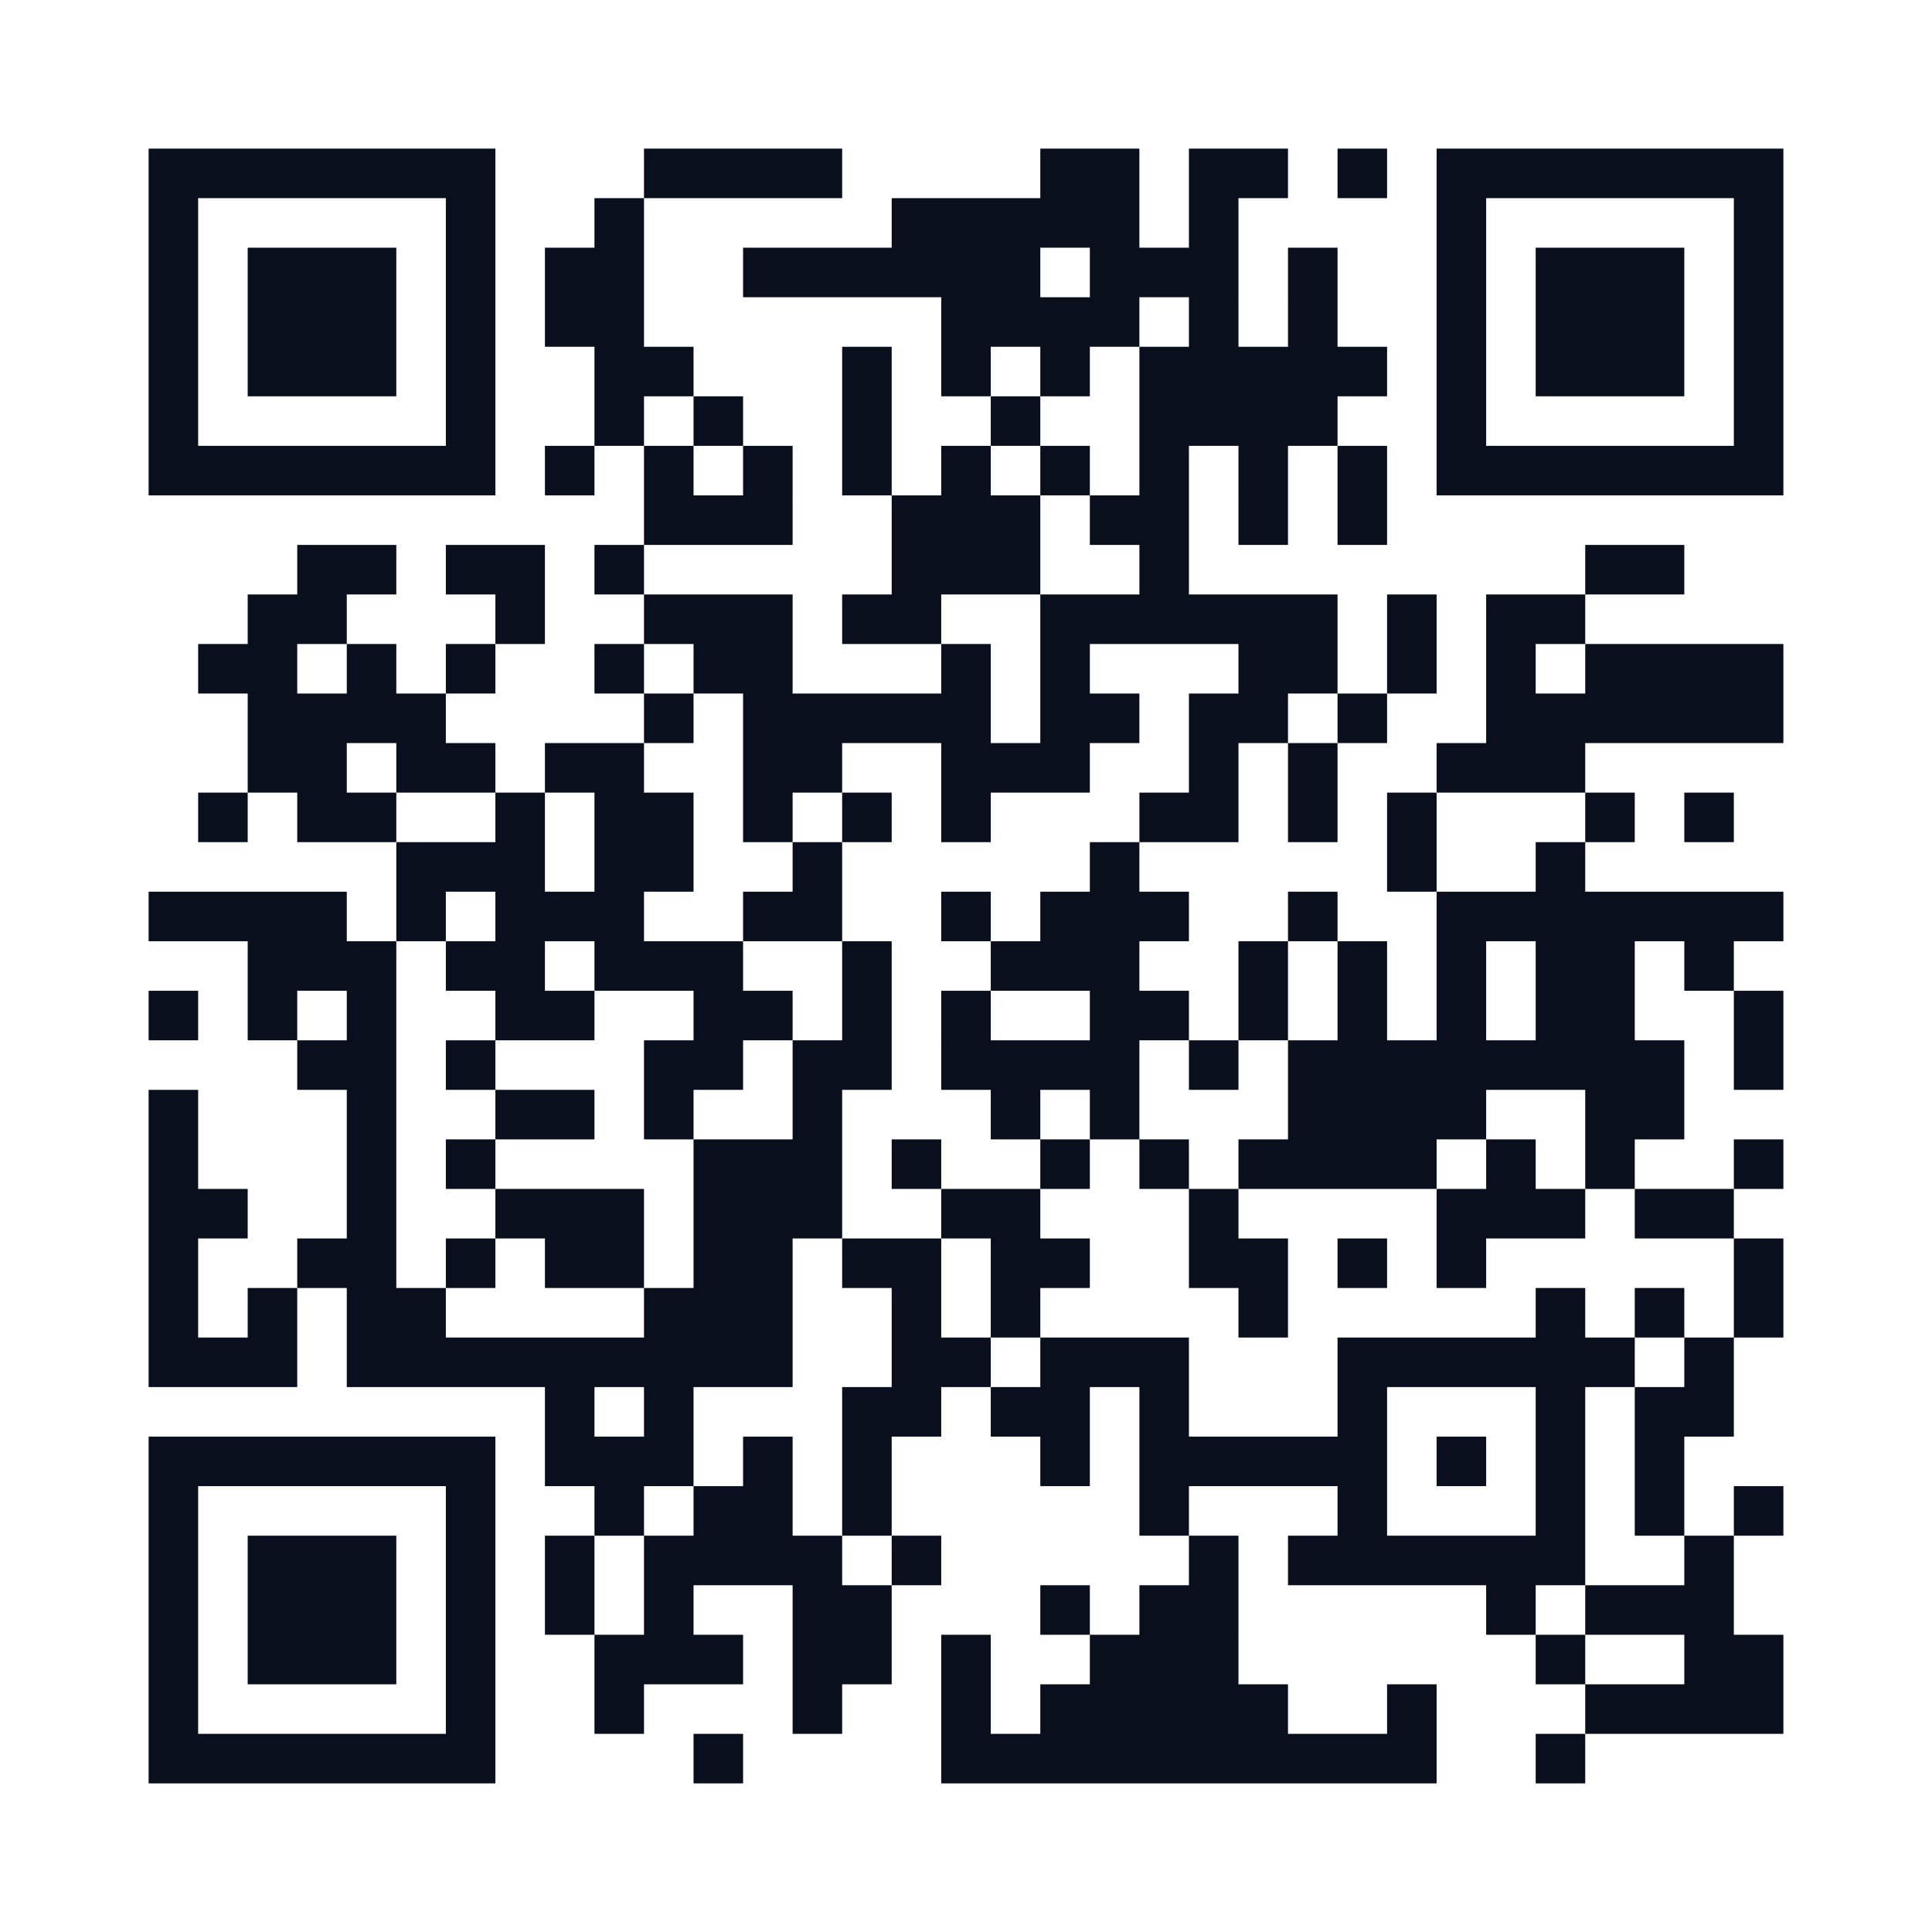
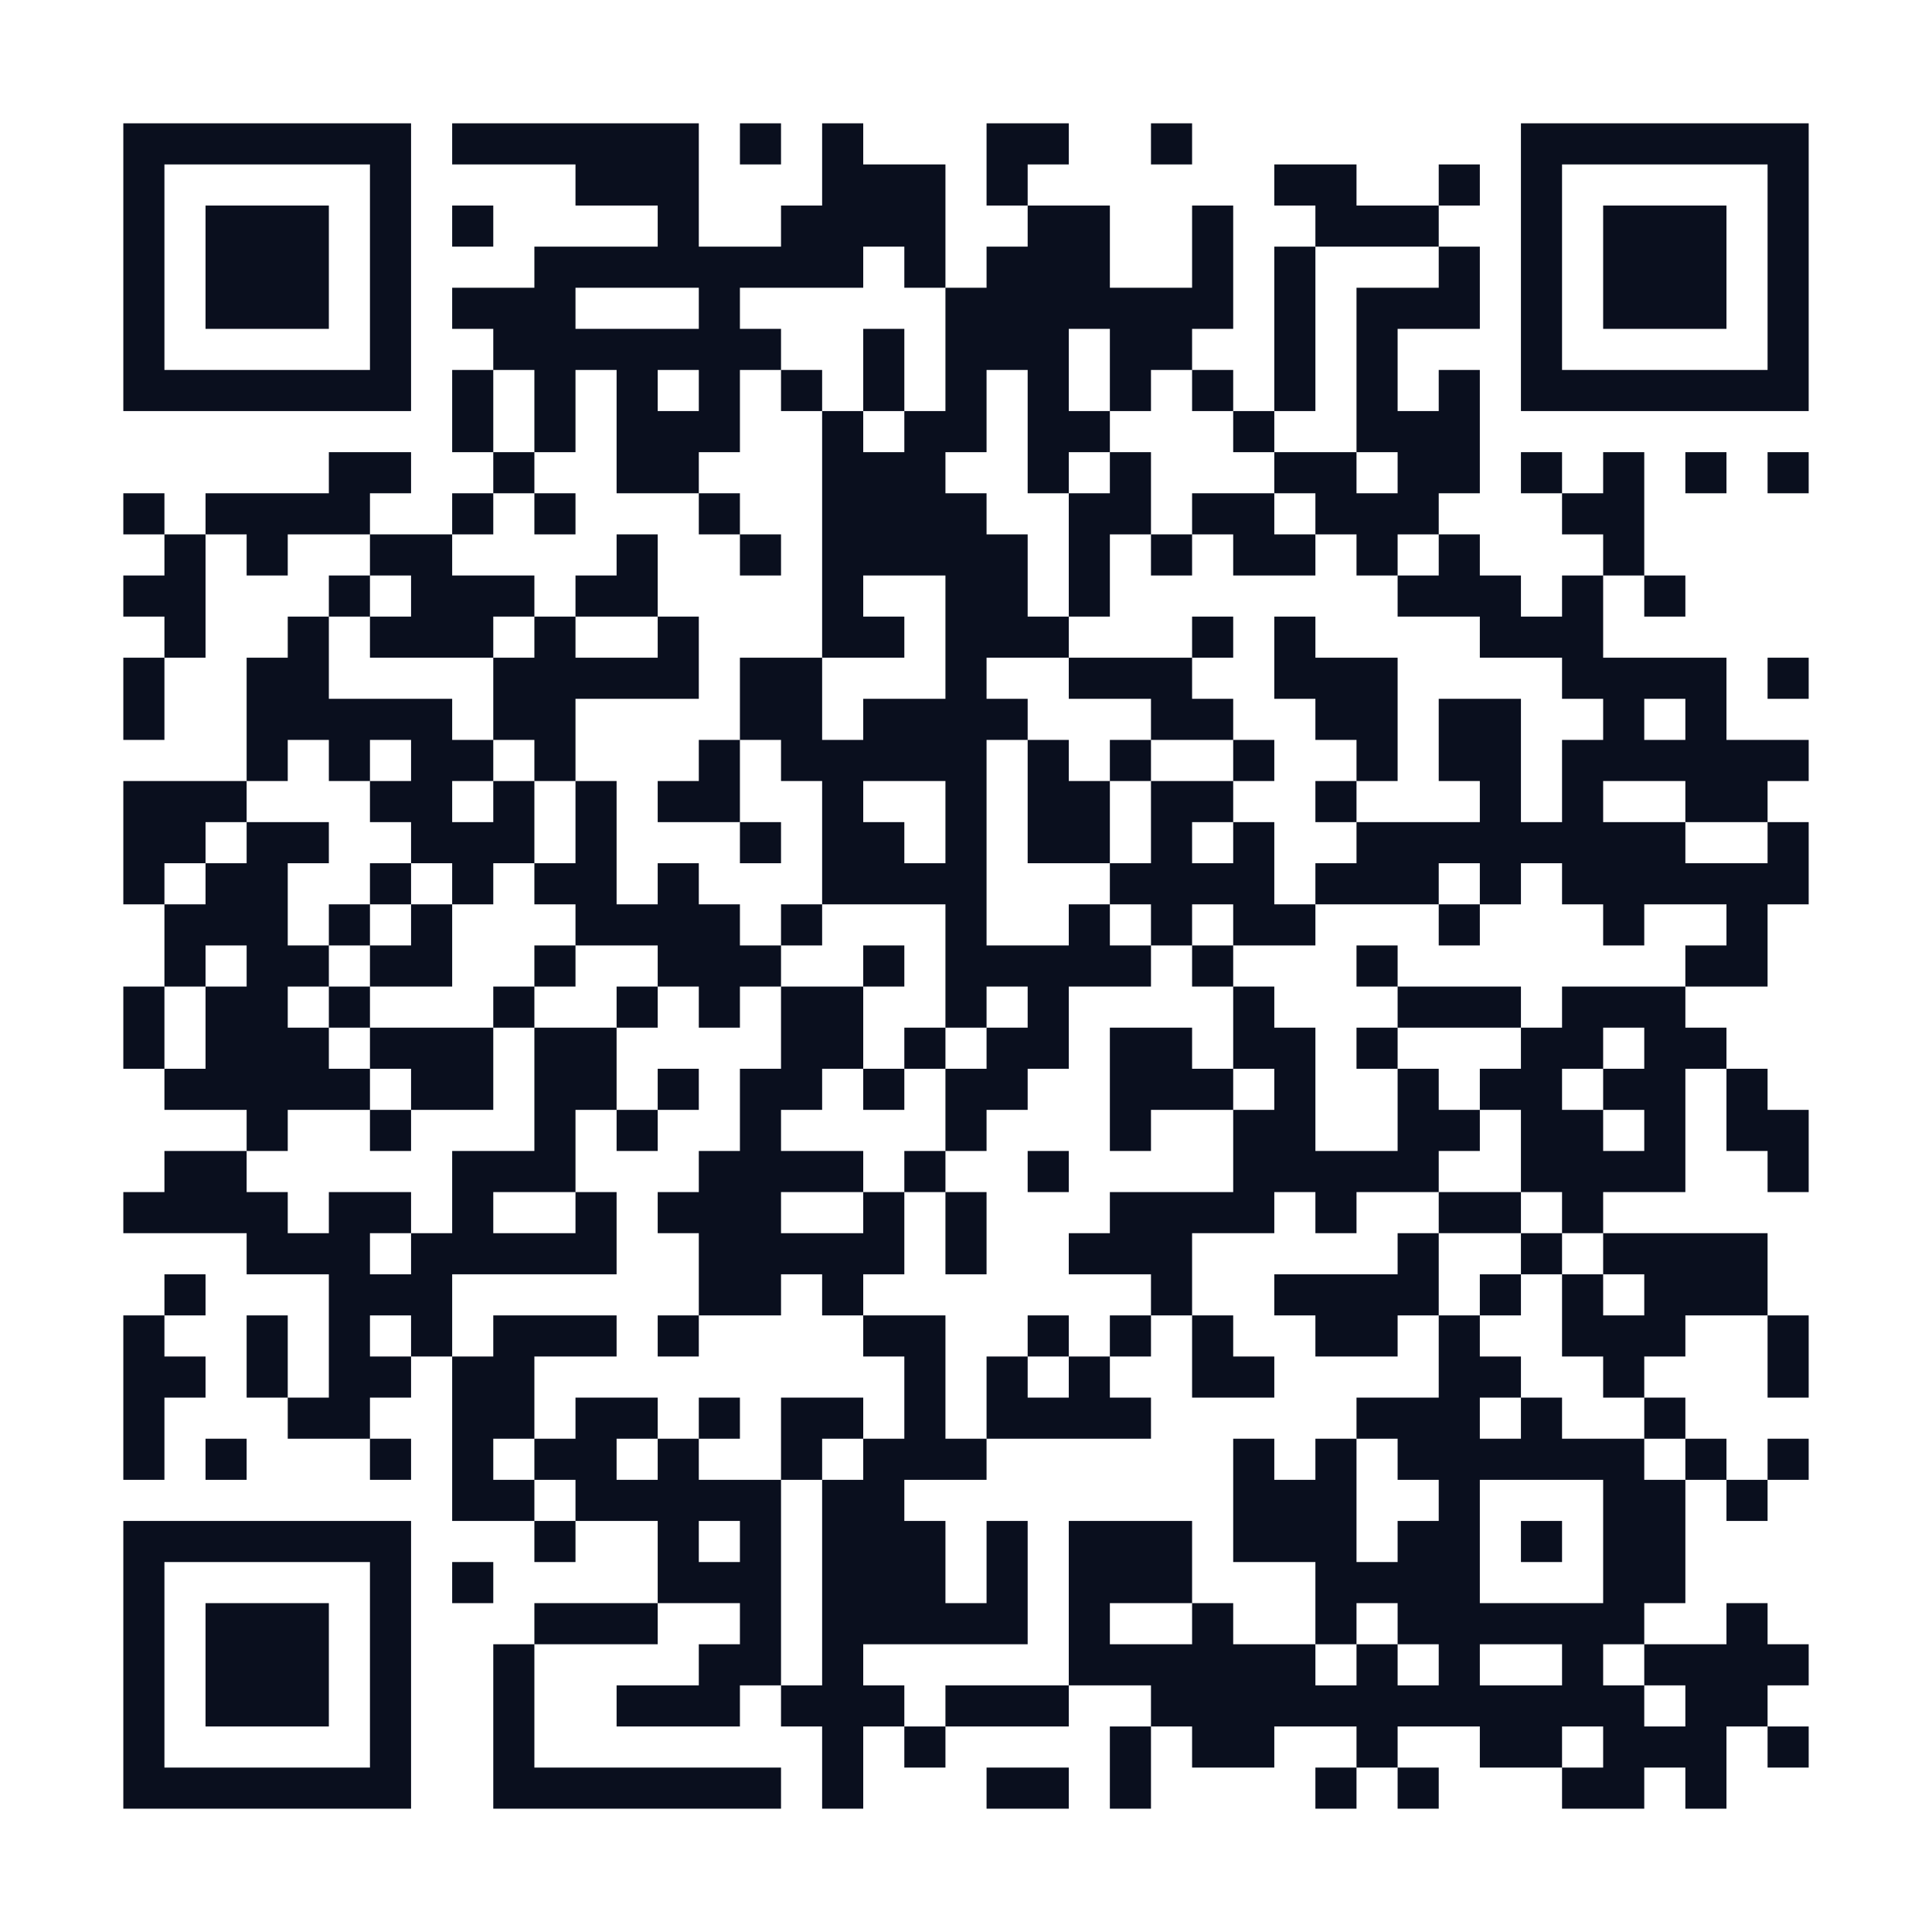
- <svg xmlns="http://www.w3.org/2000/svg" width="312" height="312" class="segno">
-   <g transform="scale(8)">
-     <path fill="#fff" d="M0 0h39v39h-39z" />
-     <path class="qrline" stroke="#0a0f1e" d="M3 3.5h7m3 0h4m4 0h2m1 0h2m1 0h1m1 0h7m-33 1h1m5 0h1m2 0h1m5 0h5m1 0h1m4 0h1m5 0h1m-33 1h1m1 0h3m1 0h1m1 0h2m2 0h6m1 0h3m1 0h1m2 0h1m1 0h3m1 0h1m-33 1h1m1 0h3m1 0h1m1 0h2m6 0h4m1 0h1m1 0h1m2 0h1m1 0h3m1 0h1m-33 1h1m1 0h3m1 0h1m2 0h2m3 0h1m1 0h1m1 0h1m1 0h5m1 0h1m1 0h3m1 0h1m-33 1h1m5 0h1m2 0h1m1 0h1m2 0h1m2 0h1m2 0h4m2 0h1m5 0h1m-33 1h7m1 0h1m1 0h1m1 0h1m1 0h1m1 0h1m1 0h1m1 0h1m1 0h1m1 0h1m1 0h7m-23 1h3m2 0h3m1 0h2m1 0h1m1 0h1m-22 1h2m1 0h2m1 0h1m5 0h3m2 0h1m8 0h2m-29 1h2m3 0h1m2 0h3m1 0h2m2 0h6m1 0h1m1 0h2m-28 1h2m1 0h1m1 0h1m2 0h1m1 0h2m3 0h1m1 0h1m3 0h2m1 0h1m1 0h1m1 0h4m-31 1h4m4 0h1m1 0h5m1 0h2m1 0h2m1 0h1m2 0h6m-31 1h2m1 0h2m1 0h2m2 0h2m2 0h3m2 0h1m1 0h1m2 0h3m-28 1h1m1 0h2m2 0h1m1 0h2m1 0h1m1 0h1m1 0h1m3 0h2m1 0h1m1 0h1m3 0h1m1 0h1m-27 1h3m1 0h2m2 0h1m5 0h1m5 0h1m2 0h1m-29 1h4m1 0h1m1 0h3m2 0h2m2 0h1m1 0h3m2 0h1m2 0h7m-31 1h3m1 0h2m1 0h3m2 0h1m2 0h3m2 0h1m1 0h1m1 0h1m1 0h2m1 0h1m-32 1h1m1 0h1m1 0h1m2 0h2m2 0h2m1 0h1m1 0h1m2 0h2m1 0h1m1 0h1m1 0h1m1 0h2m2 0h1m-30 1h2m1 0h1m3 0h2m1 0h2m1 0h4m1 0h1m1 0h8m1 0h1m-33 1h1m3 0h1m2 0h2m1 0h1m2 0h1m3 0h1m1 0h1m3 0h4m2 0h2m-31 1h1m3 0h1m1 0h1m4 0h3m1 0h1m2 0h1m1 0h1m1 0h4m1 0h1m1 0h1m2 0h1m-33 1h2m2 0h1m2 0h3m1 0h3m2 0h2m3 0h1m4 0h3m1 0h2m-32 1h1m2 0h2m1 0h1m1 0h2m1 0h2m1 0h2m1 0h2m2 0h2m1 0h1m1 0h1m5 0h1m-33 1h1m1 0h1m1 0h2m4 0h3m2 0h1m1 0h1m4 0h1m5 0h1m1 0h1m1 0h1m-33 1h3m1 0h9m2 0h2m1 0h3m3 0h6m1 0h1m-24 1h1m1 0h1m3 0h2m1 0h2m1 0h1m3 0h1m3 0h1m1 0h2m-32 1h7m1 0h3m1 0h1m1 0h1m3 0h1m1 0h5m1 0h1m1 0h1m1 0h1m-31 1h1m5 0h1m2 0h1m1 0h2m1 0h1m5 0h1m3 0h1m3 0h1m1 0h1m1 0h1m-33 1h1m1 0h3m1 0h1m1 0h1m1 0h4m1 0h1m5 0h1m1 0h6m2 0h1m-32 1h1m1 0h3m1 0h1m1 0h1m1 0h1m2 0h2m3 0h1m1 0h2m5 0h1m1 0h3m-32 1h1m1 0h3m1 0h1m2 0h3m1 0h2m1 0h1m2 0h3m6 0h1m2 0h2m-33 1h1m5 0h1m2 0h1m3 0h1m2 0h1m1 0h5m2 0h1m3 0h4m-33 1h7m4 0h1m4 0h10m2 0h1" />
+ <svg xmlns="http://www.w3.org/2000/svg" width="470" height="470" class="segno">
+   <g transform="scale(10)">
+     <path fill="#fff" d="M0 0h47v47h-47z" />
+     <path class="qrline" stroke="#0a0f1e" d="M3 3.5h7m1 0h6m1 0h1m1 0h1m3 0h2m2 0h1m8 0h7m-41 1h1m5 0h1m4 0h3m3 0h3m1 0h1m6 0h2m2 0h1m1 0h1m5 0h1m-41 1h1m1 0h3m1 0h1m1 0h1m4 0h1m2 0h4m2 0h2m2 0h1m2 0h3m2 0h1m1 0h3m1 0h1m-41 1h1m1 0h3m1 0h1m3 0h8m1 0h1m1 0h3m2 0h1m1 0h1m3 0h1m1 0h1m1 0h3m1 0h1m-41 1h1m1 0h3m1 0h1m1 0h3m3 0h1m5 0h7m1 0h1m1 0h3m1 0h1m1 0h3m1 0h1m-41 1h1m5 0h1m2 0h7m2 0h1m1 0h3m1 0h2m2 0h1m1 0h1m3 0h1m5 0h1m-41 1h7m1 0h1m1 0h1m1 0h1m1 0h1m1 0h1m1 0h1m1 0h1m1 0h1m1 0h1m1 0h1m1 0h1m1 0h1m1 0h1m1 0h7m-33 1h1m1 0h1m1 0h3m2 0h1m1 0h2m1 0h2m3 0h1m2 0h3m-28 1h2m2 0h1m2 0h2m3 0h3m2 0h1m1 0h1m3 0h2m1 0h2m1 0h1m1 0h1m1 0h1m1 0h1m-41 1h1m1 0h4m2 0h1m1 0h1m3 0h1m2 0h4m2 0h2m1 0h2m1 0h3m3 0h2m-36 1h1m1 0h1m2 0h2m4 0h1m2 0h1m1 0h5m1 0h1m1 0h1m1 0h2m1 0h1m1 0h1m3 0h1m-37 1h2m3 0h1m1 0h3m1 0h2m4 0h1m2 0h2m1 0h1m7 0h3m1 0h1m1 0h1m-37 1h1m2 0h1m1 0h3m1 0h1m2 0h1m3 0h2m1 0h3m3 0h1m1 0h1m4 0h3m-36 1h1m2 0h2m4 0h5m1 0h2m3 0h1m2 0h3m2 0h3m4 0h4m1 0h1m-41 1h1m2 0h5m1 0h2m4 0h2m1 0h4m3 0h2m2 0h2m1 0h2m2 0h1m1 0h1m-36 1h1m1 0h1m1 0h2m1 0h1m3 0h1m1 0h5m1 0h1m1 0h1m2 0h1m2 0h1m1 0h2m1 0h6m-41 1h3m3 0h2m1 0h1m1 0h1m1 0h2m2 0h1m2 0h1m1 0h2m1 0h2m2 0h1m3 0h1m1 0h1m2 0h2m-40 1h2m1 0h2m2 0h3m1 0h1m3 0h1m1 0h2m1 0h1m1 0h2m1 0h1m1 0h1m2 0h8m2 0h1m-41 1h1m1 0h2m2 0h1m1 0h1m1 0h2m1 0h1m3 0h4m3 0h4m1 0h3m1 0h1m1 0h6m-40 1h3m1 0h1m1 0h1m3 0h4m1 0h1m3 0h1m2 0h1m1 0h1m1 0h2m3 0h1m3 0h1m2 0h1m-39 1h1m1 0h2m1 0h2m2 0h1m2 0h3m2 0h1m1 0h5m1 0h1m3 0h1m7 0h2m-40 1h1m1 0h2m1 0h1m3 0h1m2 0h1m1 0h1m1 0h2m2 0h1m1 0h1m4 0h1m3 0h3m1 0h3m-38 1h1m1 0h3m1 0h3m1 0h2m4 0h2m1 0h1m1 0h2m1 0h2m1 0h2m1 0h1m3 0h2m1 0h2m-38 1h5m1 0h2m1 0h2m1 0h1m1 0h2m1 0h1m1 0h2m2 0h3m1 0h1m2 0h1m1 0h2m1 0h2m1 0h1m-37 1h1m2 0h1m3 0h1m1 0h1m2 0h1m4 0h1m3 0h1m2 0h2m2 0h2m1 0h2m1 0h1m1 0h2m-40 1h2m5 0h3m3 0h4m1 0h1m2 0h1m4 0h5m2 0h4m2 0h1m-41 1h4m1 0h2m1 0h1m2 0h1m1 0h3m2 0h1m1 0h1m3 0h4m1 0h1m2 0h2m1 0h1m-33 1h3m1 0h5m2 0h5m1 0h1m2 0h3m5 0h1m2 0h1m1 0h4m-39 1h1m3 0h3m6 0h2m1 0h1m7 0h1m2 0h4m1 0h1m1 0h1m1 0h3m-40 1h1m2 0h1m1 0h1m1 0h1m1 0h3m1 0h1m4 0h2m2 0h1m1 0h1m1 0h1m2 0h2m1 0h1m2 0h3m2 0h1m-41 1h2m1 0h1m1 0h2m1 0h2m9 0h1m1 0h1m1 0h1m2 0h2m4 0h2m2 0h1m3 0h1m-41 1h1m3 0h2m2 0h2m1 0h2m1 0h1m1 0h2m1 0h1m1 0h4m5 0h3m1 0h1m2 0h1m-38 1h1m1 0h1m3 0h1m1 0h1m1 0h2m1 0h1m2 0h1m1 0h3m6 0h1m1 0h1m1 0h6m1 0h1m1 0h1m-33 1h2m1 0h5m1 0h2m8 0h3m2 0h1m3 0h2m1 0h1m-40 1h7m3 0h1m2 0h1m1 0h1m1 0h3m1 0h1m1 0h3m1 0h3m1 0h2m1 0h1m1 0h2m-38 1h1m5 0h1m1 0h1m4 0h3m1 0h3m1 0h1m1 0h3m3 0h4m3 0h2m-38 1h1m1 0h3m1 0h1m3 0h3m2 0h1m1 0h5m1 0h1m2 0h1m2 0h1m1 0h6m2 0h1m-40 1h1m1 0h3m1 0h1m2 0h1m4 0h2m1 0h1m5 0h6m1 0h1m1 0h1m2 0h1m1 0h4m-41 1h1m1 0h3m1 0h1m2 0h1m2 0h3m1 0h3m1 0h3m2 0h12m1 0h2m-40 1h1m5 0h1m2 0h1m7 0h1m1 0h1m4 0h1m1 0h2m2 0h1m2 0h2m1 0h3m1 0h1m-41 1h7m2 0h7m1 0h1m3 0h2m1 0h1m4 0h1m1 0h1m3 0h2m1 0h1" />
  </g>
</svg>
